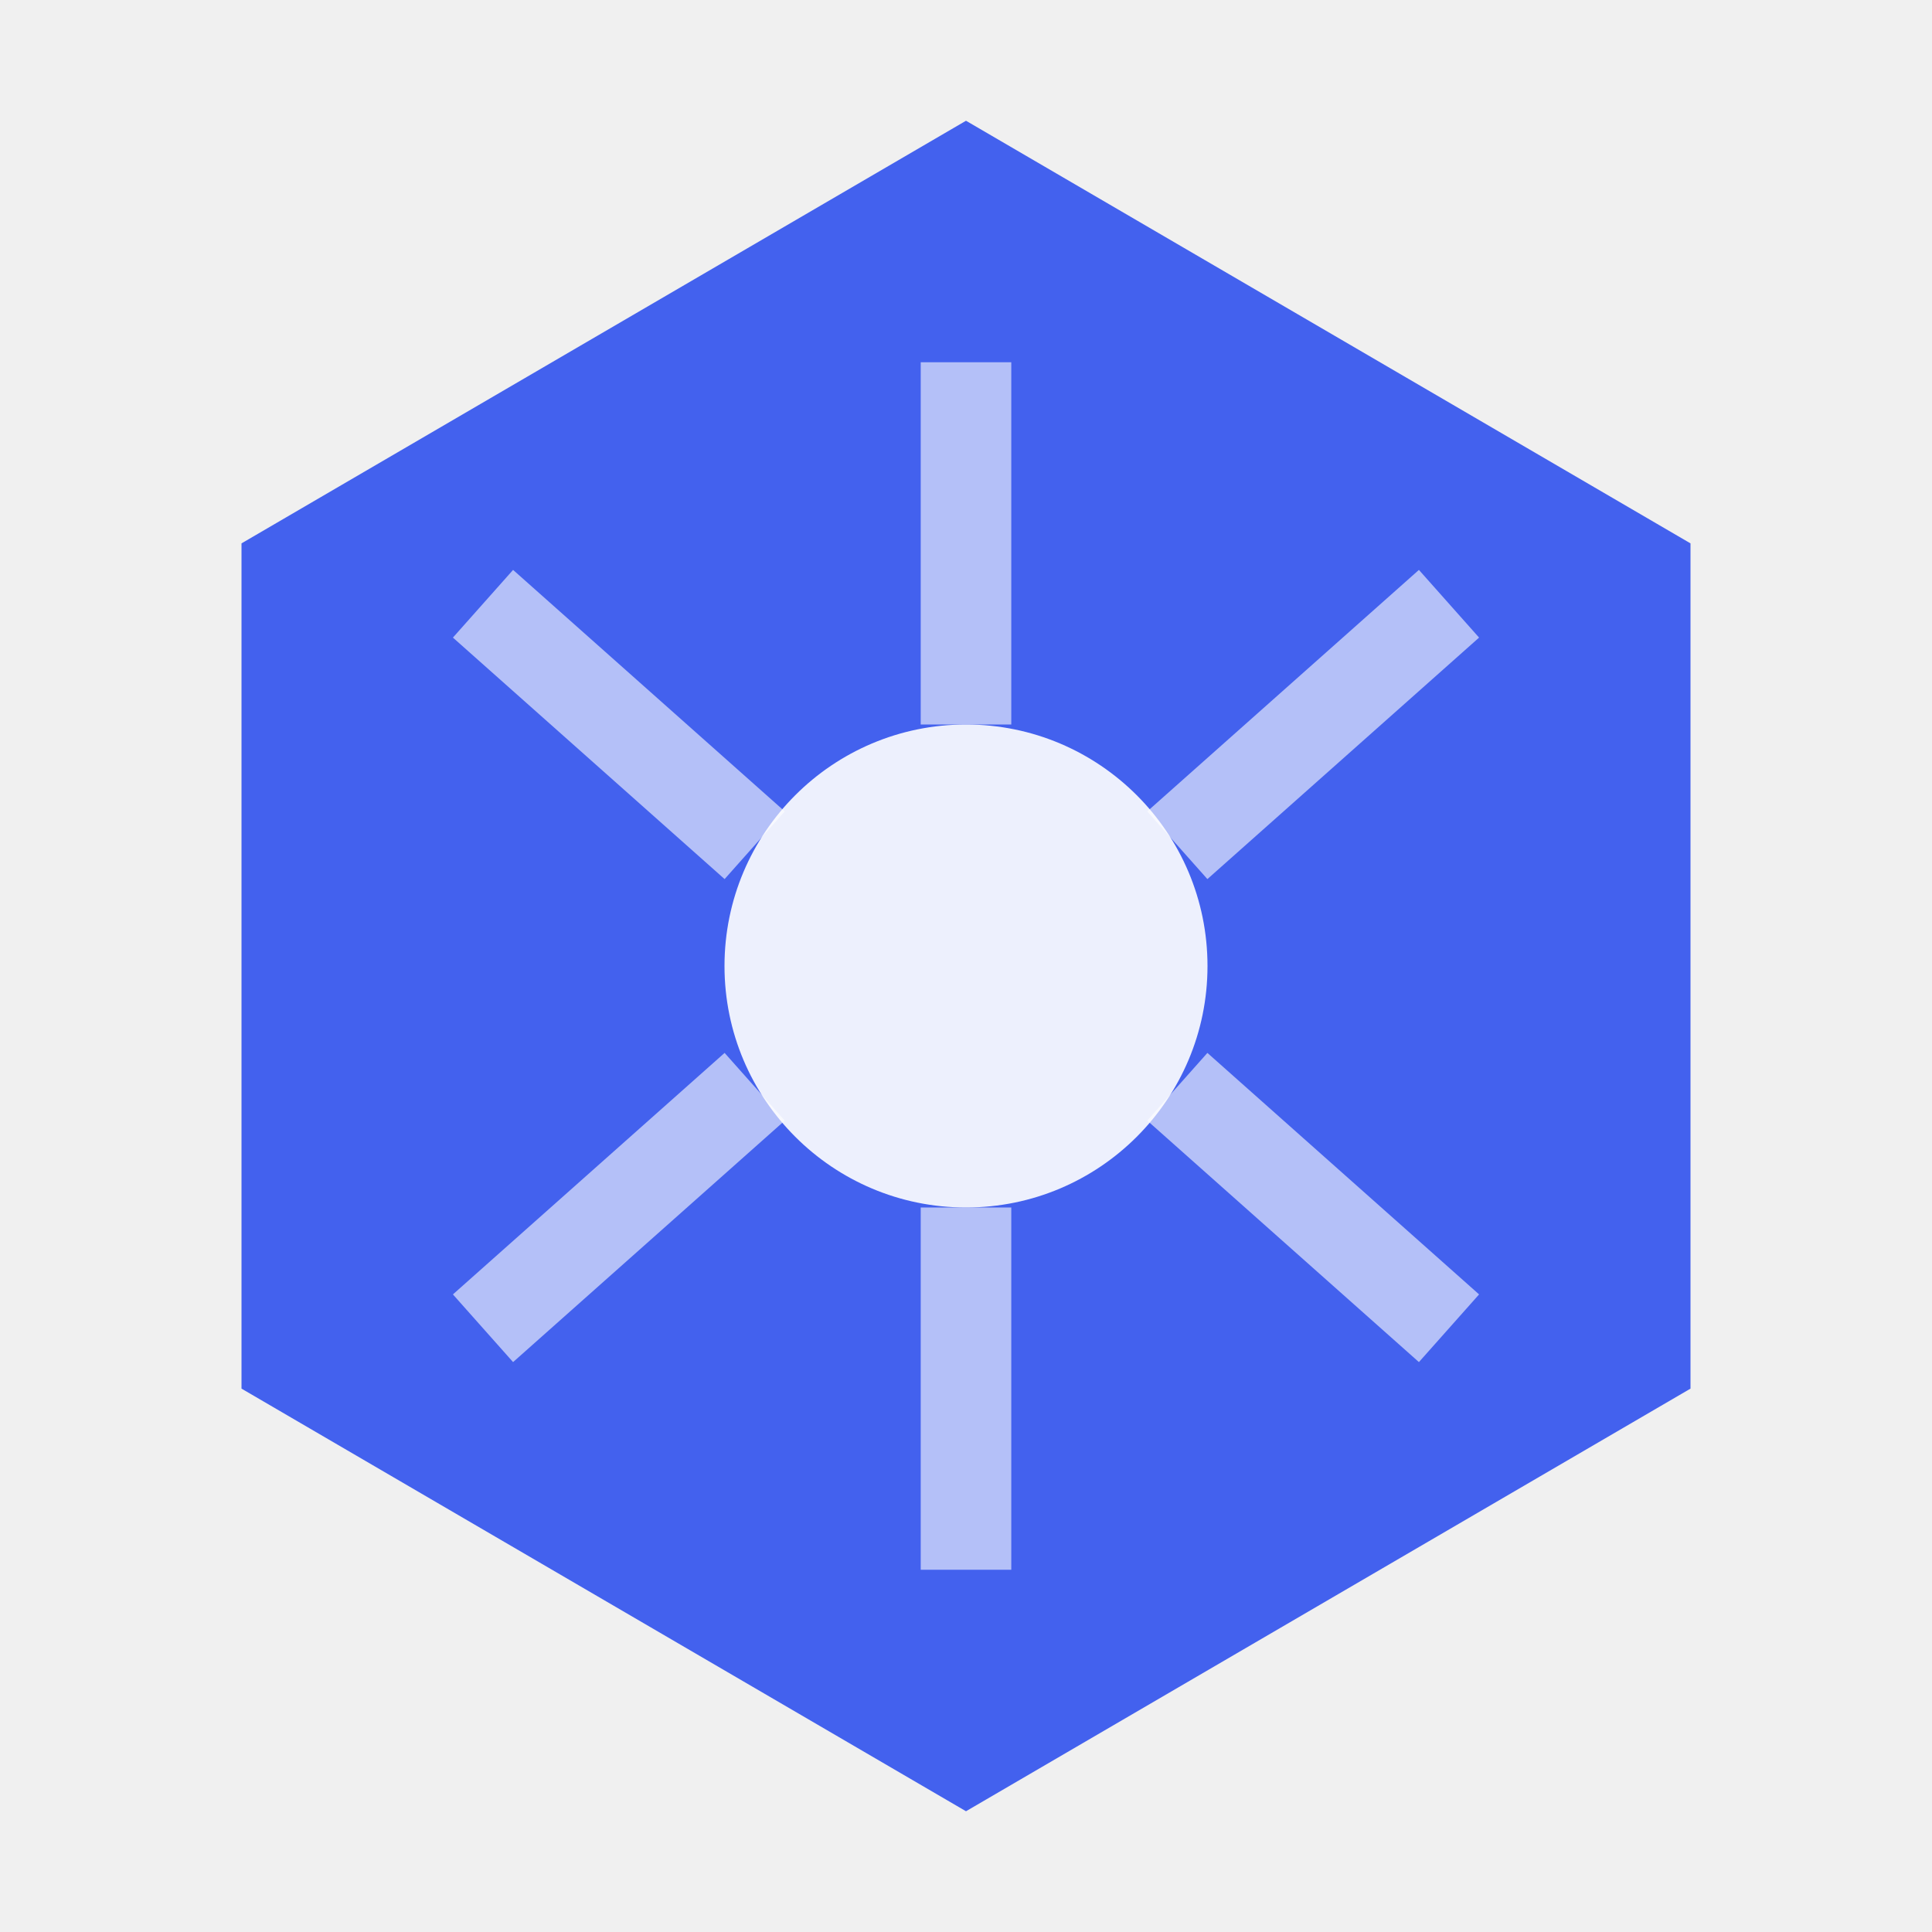
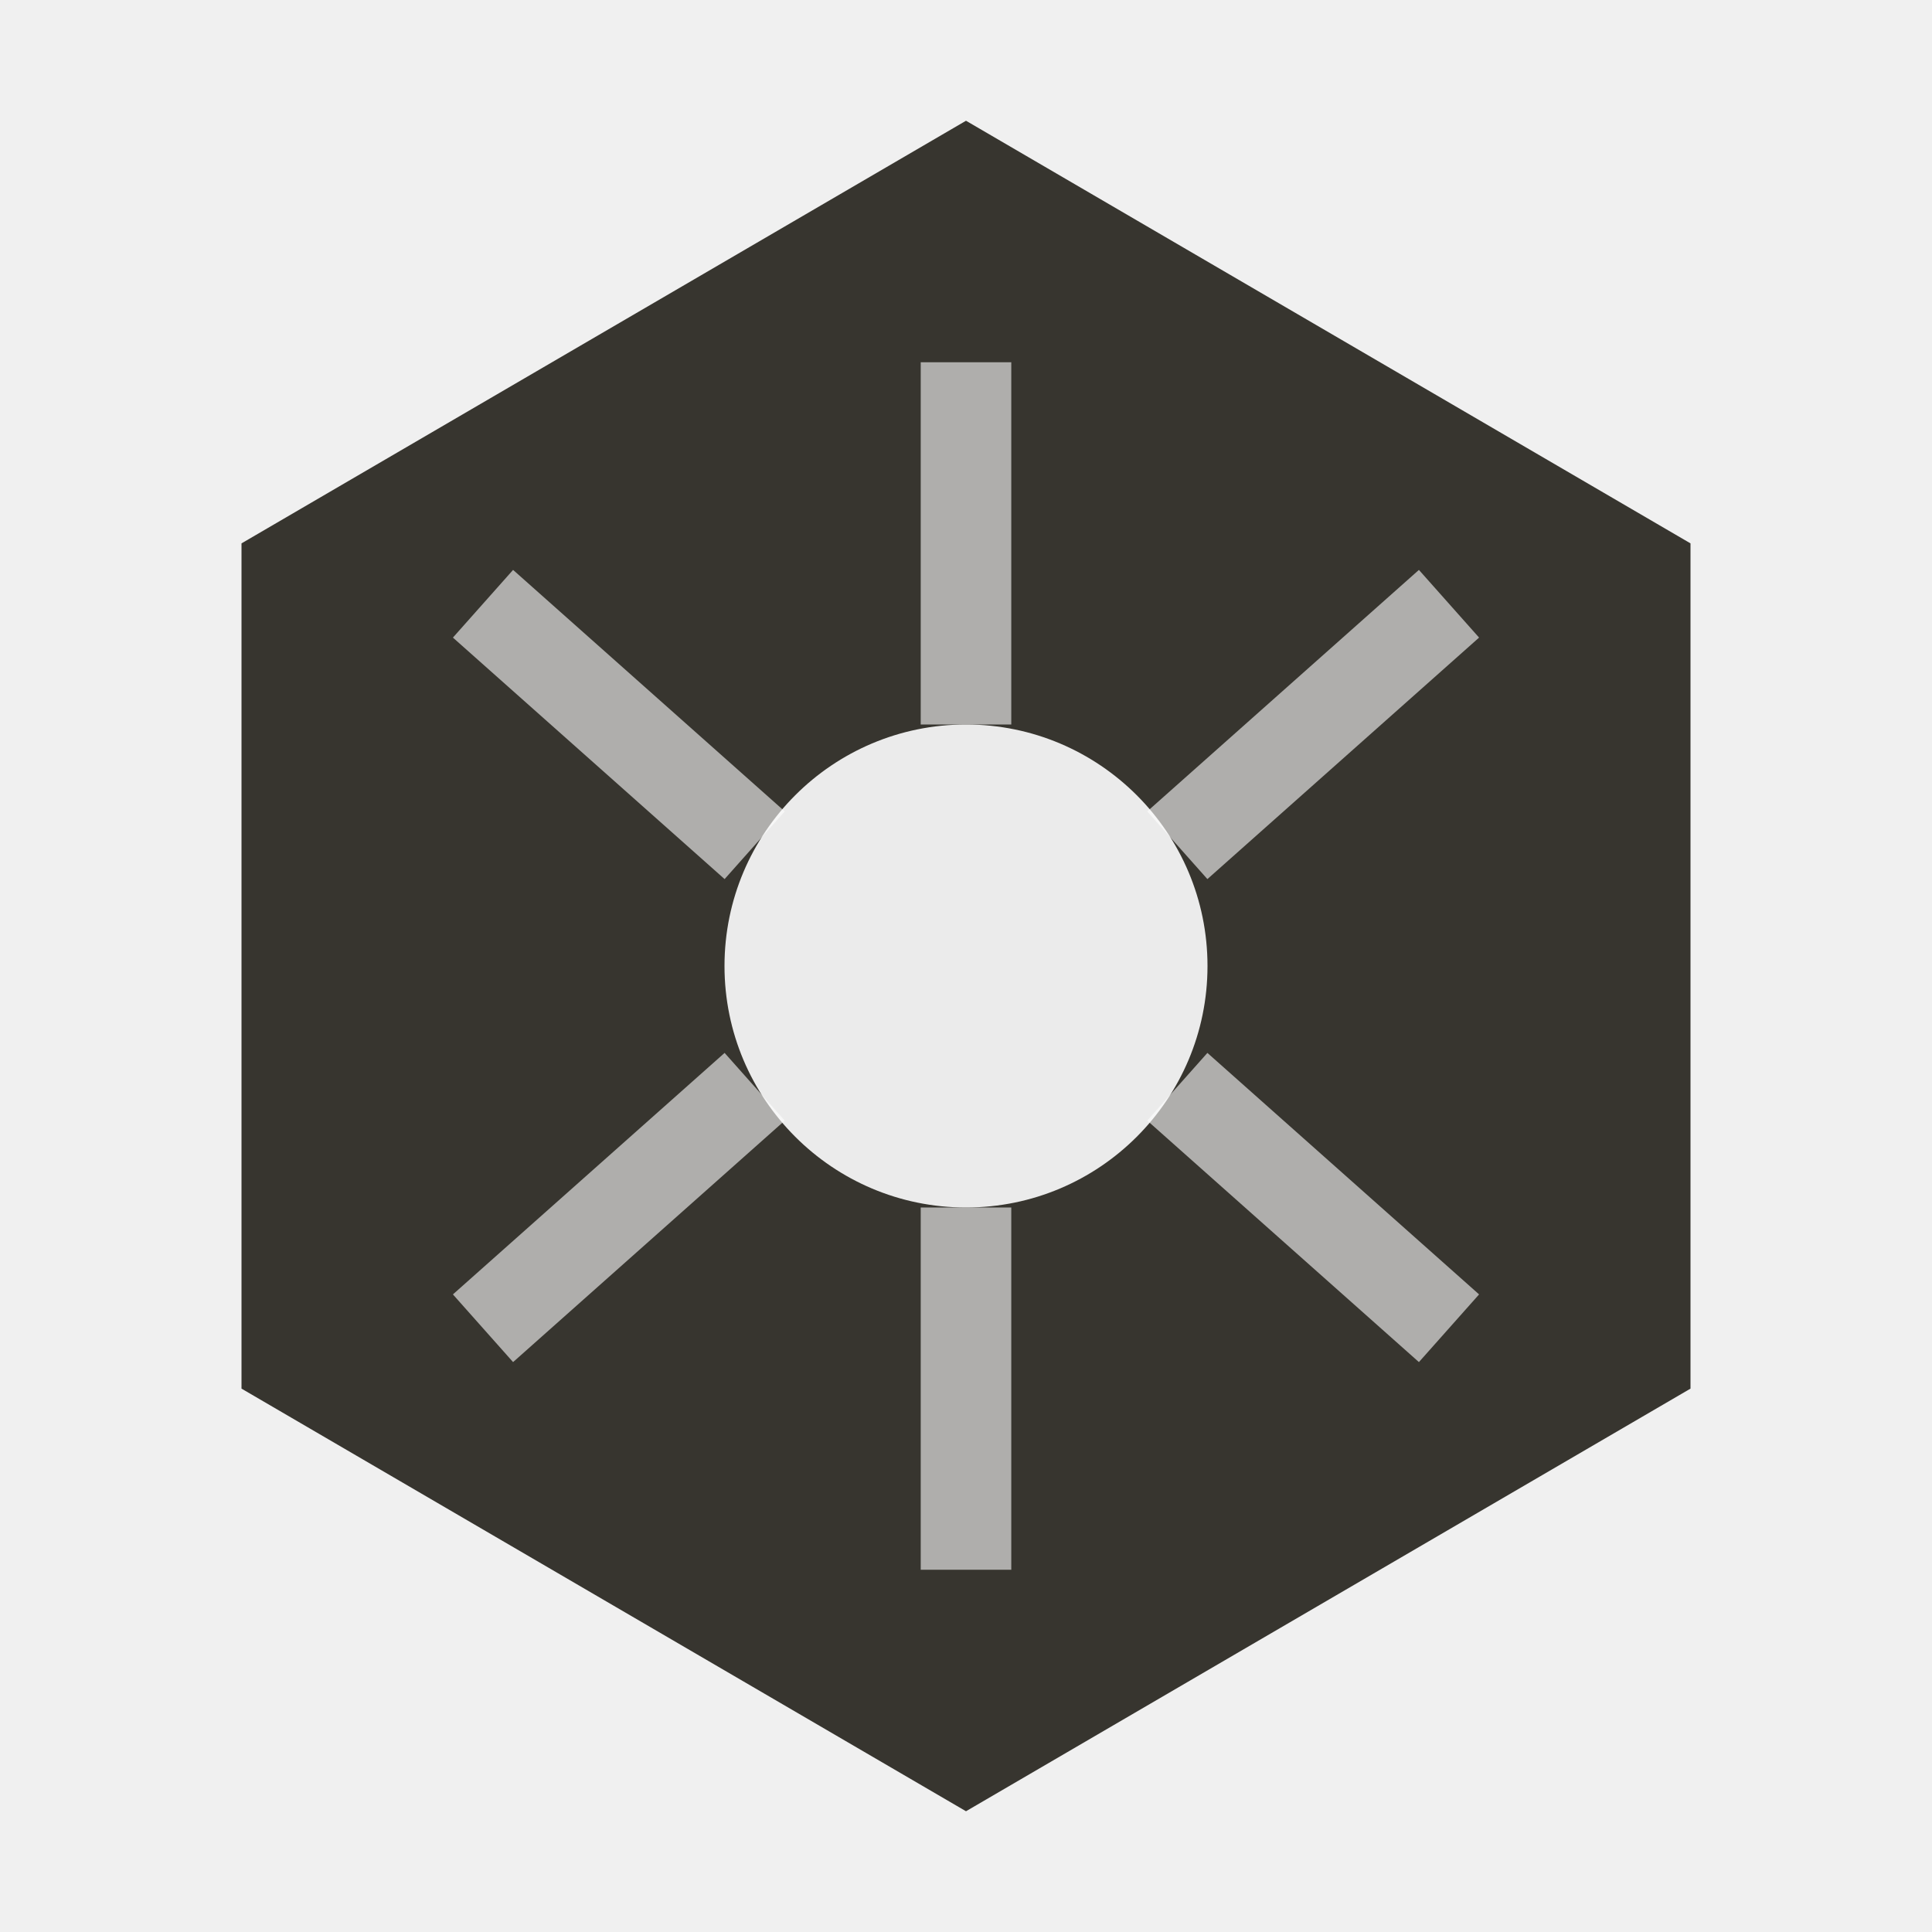
<svg xmlns="http://www.w3.org/2000/svg" viewBox="0 0 32 32">
-   <path d="M16 2L28 9v14l-12 7L4 23V9z" fill="#4361EE" />
+   <path d="M16 2L28 9v14l-12 7L4 23V9z" fill="#37352F" />
  <circle cx="16" cy="16" r="4" fill="white" opacity="0.9" />
  <line x1="16" y1="12" x2="16" y2="6" stroke="white" stroke-width="1.5" opacity="0.6" />
  <line x1="19.5" y1="14" x2="24" y2="10" stroke="white" stroke-width="1.5" opacity="0.6" />
  <line x1="19.5" y1="18" x2="24" y2="22" stroke="white" stroke-width="1.5" opacity="0.6" />
  <line x1="16" y1="20" x2="16" y2="26" stroke="white" stroke-width="1.5" opacity="0.6" />
  <line x1="12.5" y1="18" x2="8" y2="22" stroke="white" stroke-width="1.5" opacity="0.6" />
  <line x1="12.5" y1="14" x2="8" y2="10" stroke="white" stroke-width="1.5" opacity="0.6" />
</svg>
